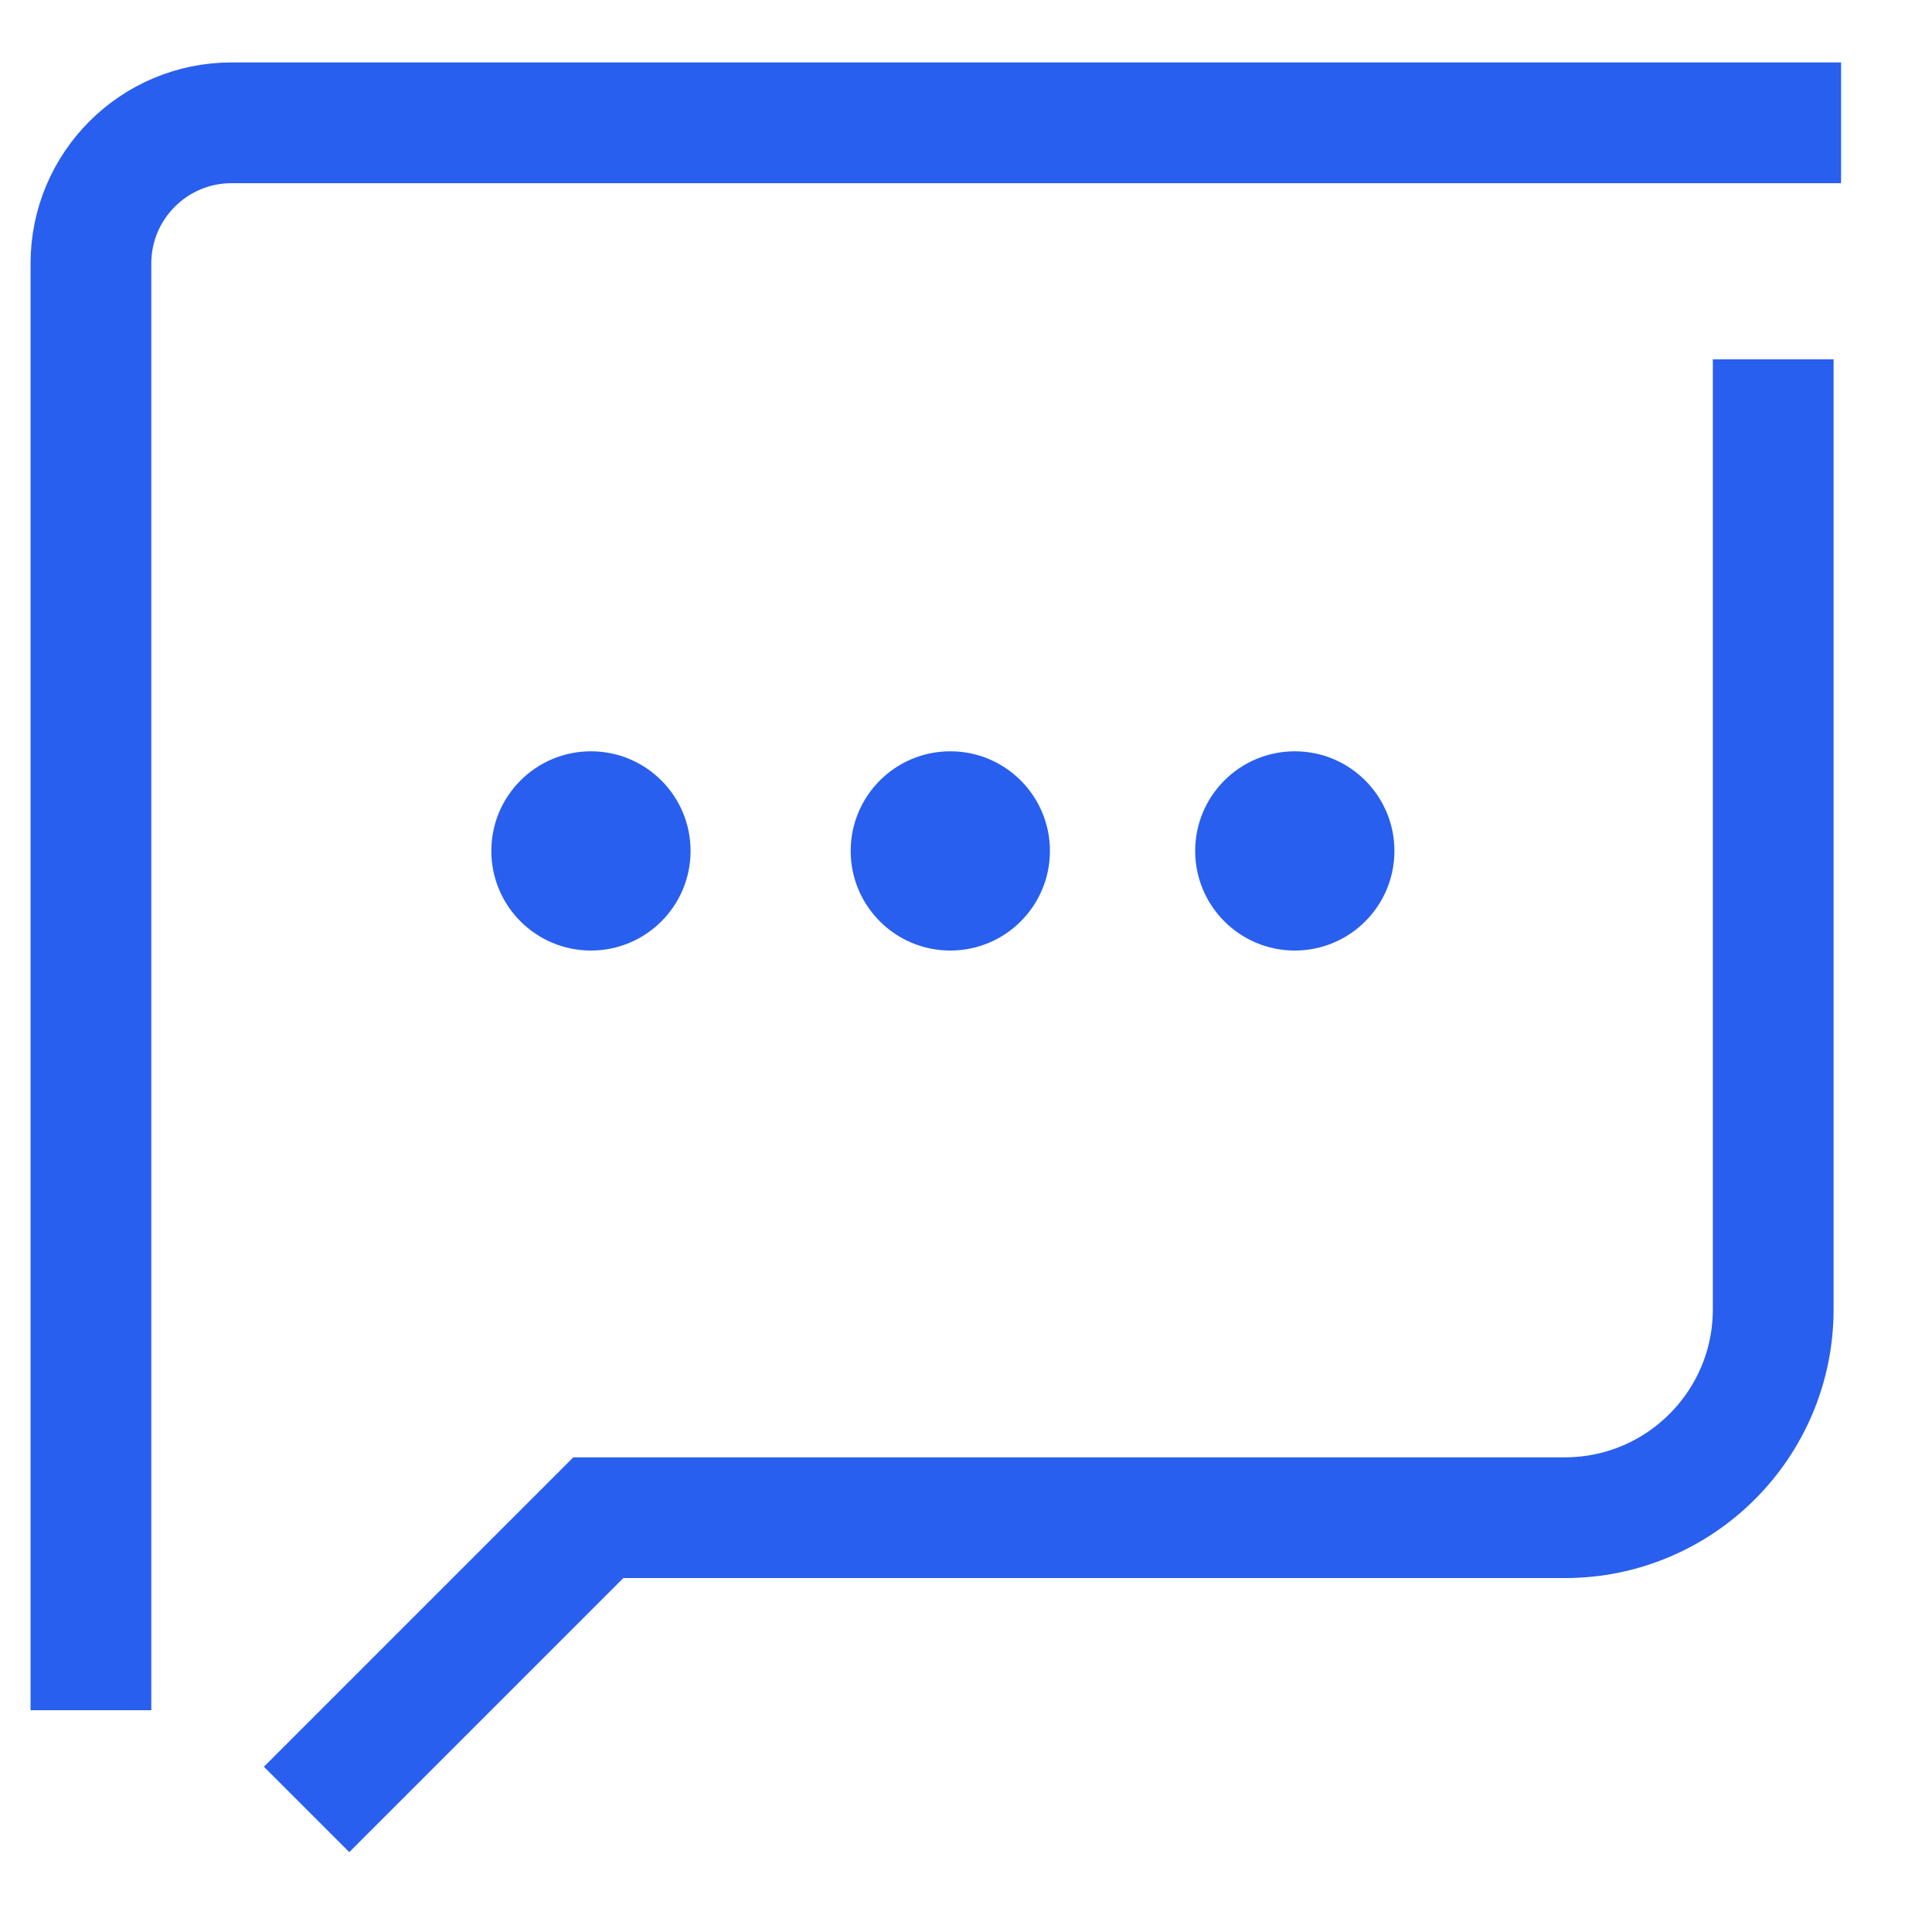
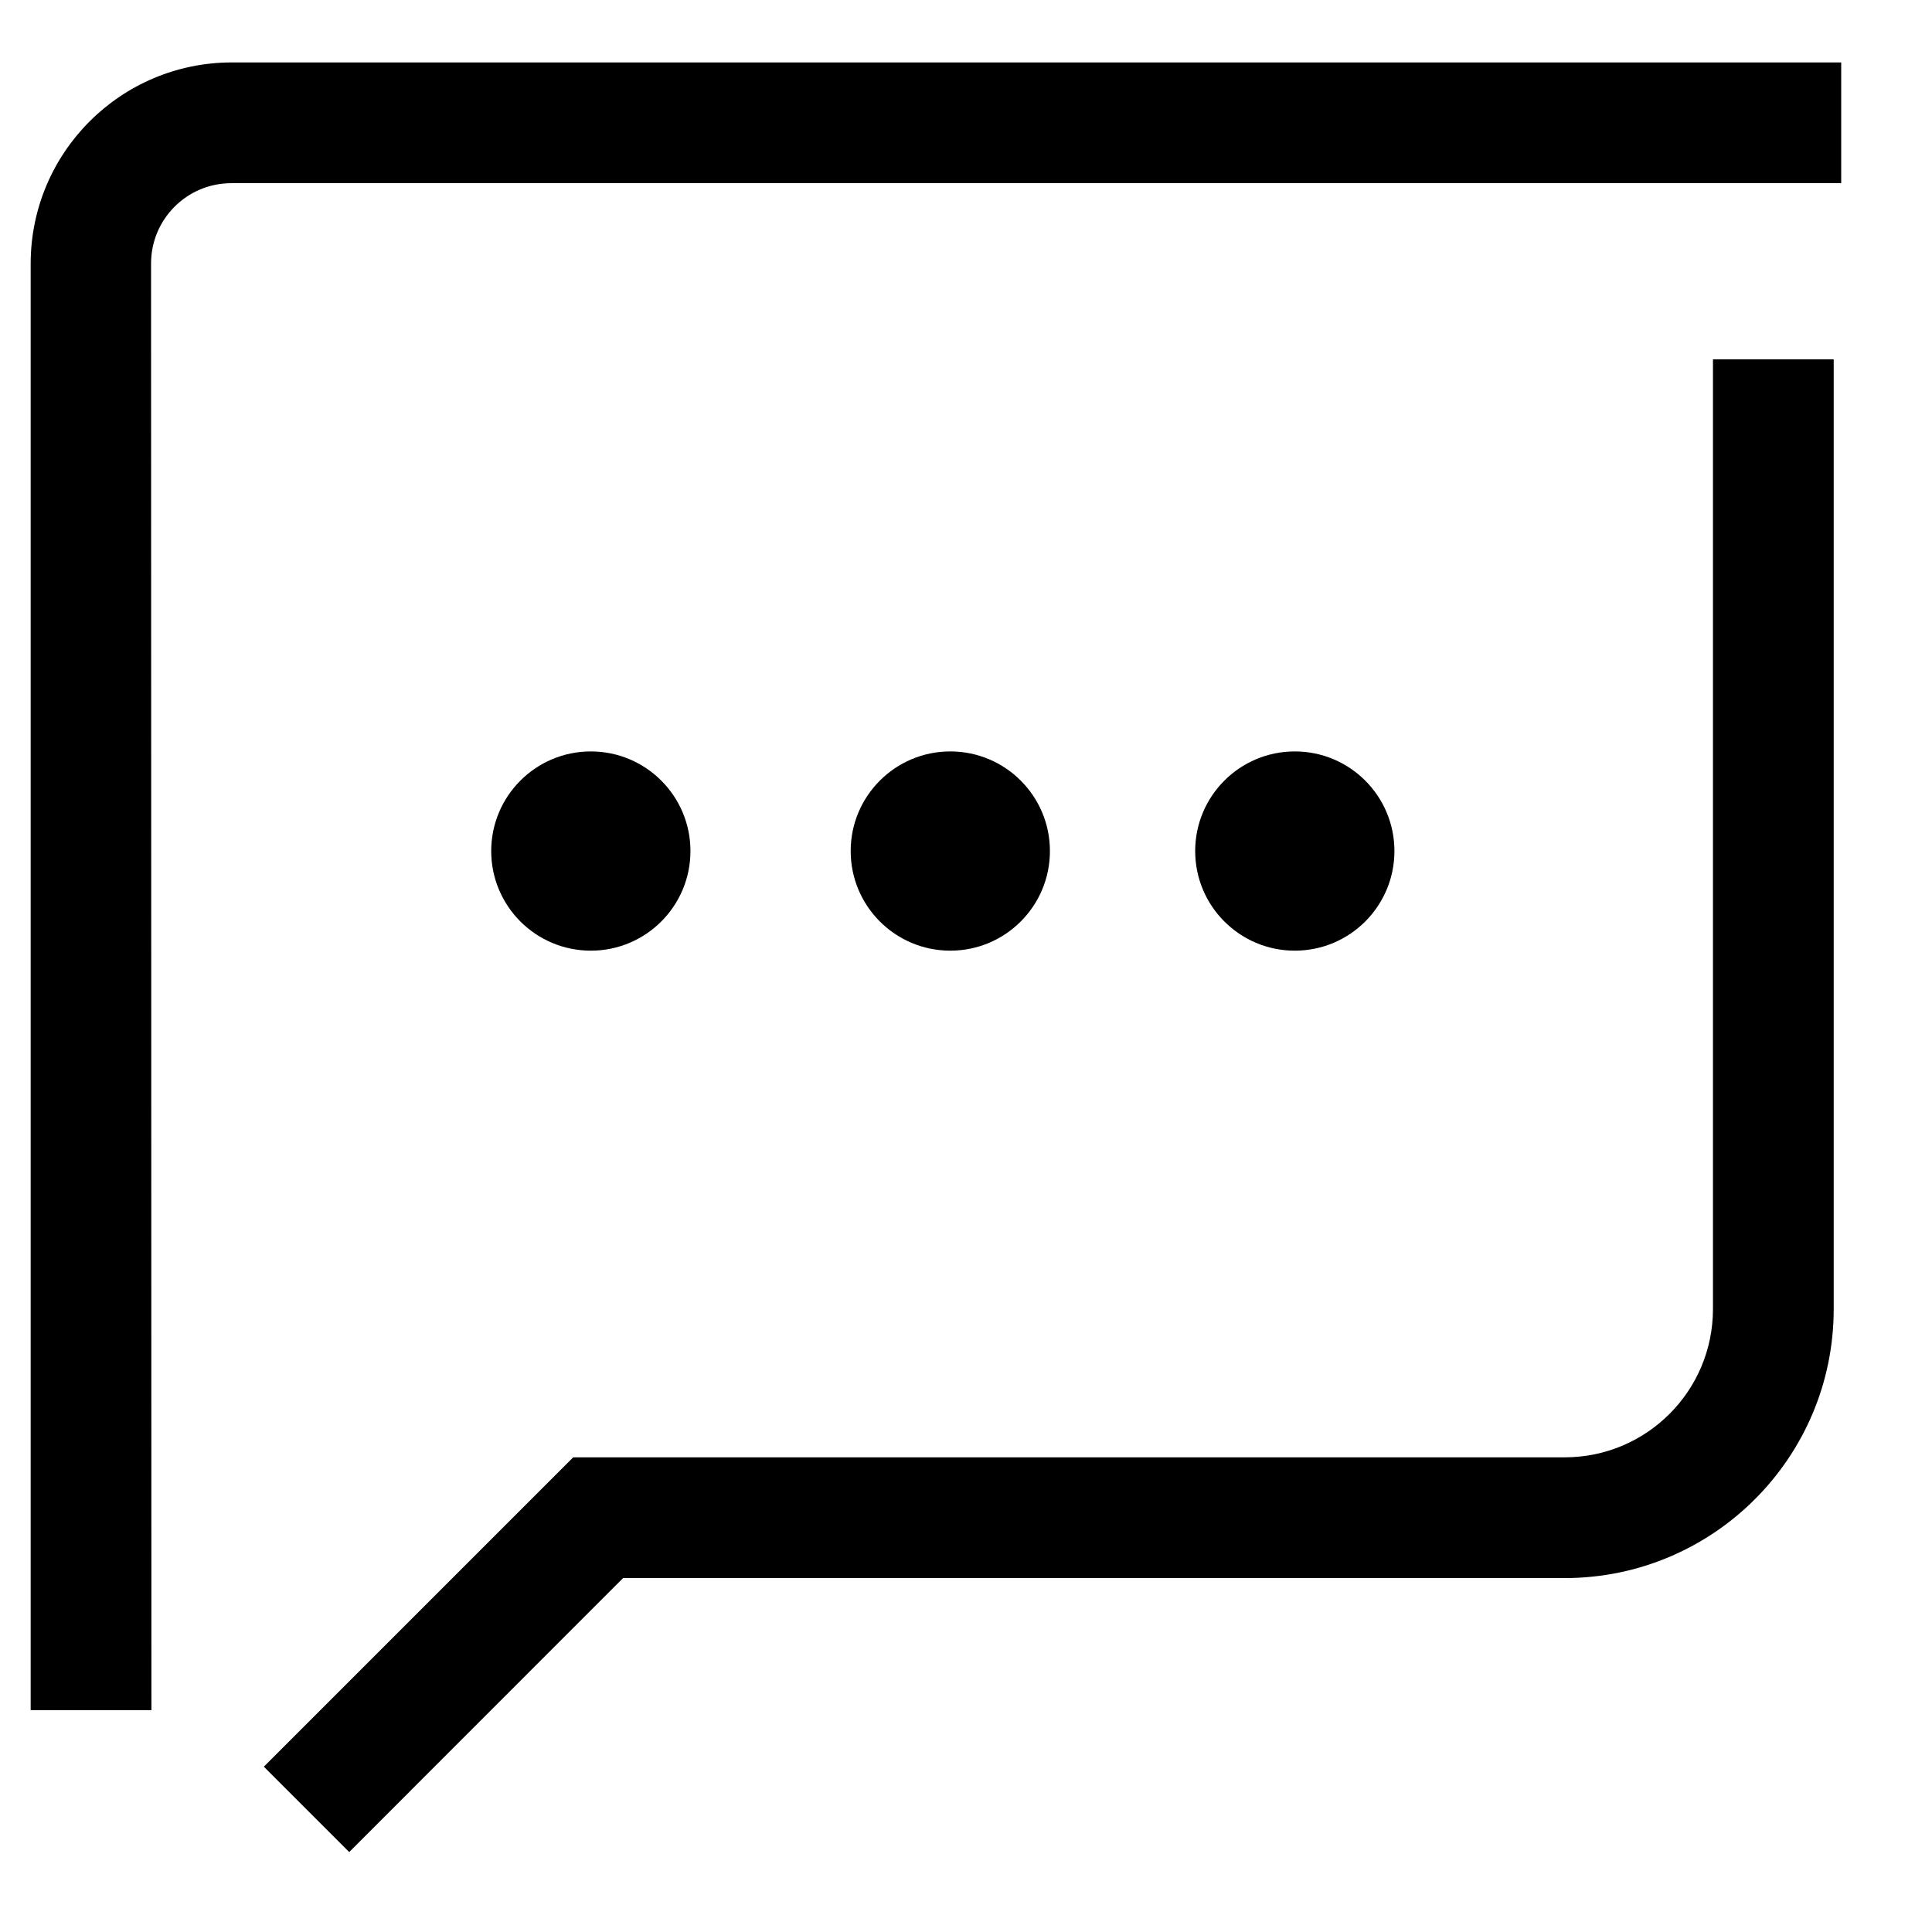
- <svg xmlns="http://www.w3.org/2000/svg" width="16" height="16" viewBox="0 0 16 16">
-   <defs>
-     <style>.a,.c{fill:#285fee;}.a,.b{stroke:#285fee;}.a{opacity:0;}.b,.e{fill:none;}.b{stroke-miterlimit:10;}.d{stroke:none;}</style>
-   </defs>
-   <g transform="translate(-251 -683)">
-     <g class="a" transform="translate(251 683)">
-       <rect class="d" width="16" height="16" />
-       <rect class="e" x="0.5" y="0.5" width="15" height="15" />
-     </g>
-     <path class="b" d="M-94.662-946.2v-11.981a1.165,1.165,0,0,1,1.165-1.165h13.329" transform="translate(346.415 1643.363)" />
-     <path class="b" d="M-80.9-957.573v7.866a1.726,1.726,0,0,1-1.726,1.727H-90.63l-2.416,2.416" transform="translate(346.585 1643.549)" />
-     <circle class="c" cx="0.825" cy="0.825" r="0.825" transform="translate(255.069 689.222)" />
-     <circle class="c" cx="0.825" cy="0.825" r="0.825" transform="translate(258.045 689.222)" />
-     <circle class="c" cx="0.825" cy="0.825" r="0.825" transform="translate(260.898 689.222)" />
-   </g>
+ <svg xmlns="http://www.w3.org/2000/svg" t="1657269365572" class="icon" viewBox="0 0 1024 1024" version="1.1" p-id="4931" width="200" height="200">
+   <path d="M80.256 906.432h-64v-766.784a106.688 106.688 0 0 1 106.56-106.56h853.056v64h-853.248a42.56 42.56 0 0 0-42.56 42.56z" p-id="4932" />
+   <path d="M185.088 981.632l-45.248-45.248 163.968-163.968h525.632a78.592 78.592 0 0 0 78.464-78.528v-503.424h64v503.424a142.656 142.656 0 0 1-142.464 142.528h-499.2z" p-id="4933" />
+   <path d="M313.152 451.072m-52.8 0a52.8 52.8 0 1 0 105.6 0 52.8 52.8 0 1 0-105.6 0Z" p-id="4934" />
+   <path d="M503.68 451.072m-52.8 0a52.8 52.8 0 1 0 105.6 0 52.8 52.8 0 1 0-105.6 0Z" p-id="4935" />
+   <path d="M686.272 451.072m-52.8 0a52.8 52.8 0 1 0 105.6 0 52.8 52.8 0 1 0-105.6 0Z" p-id="4936" />
</svg>
